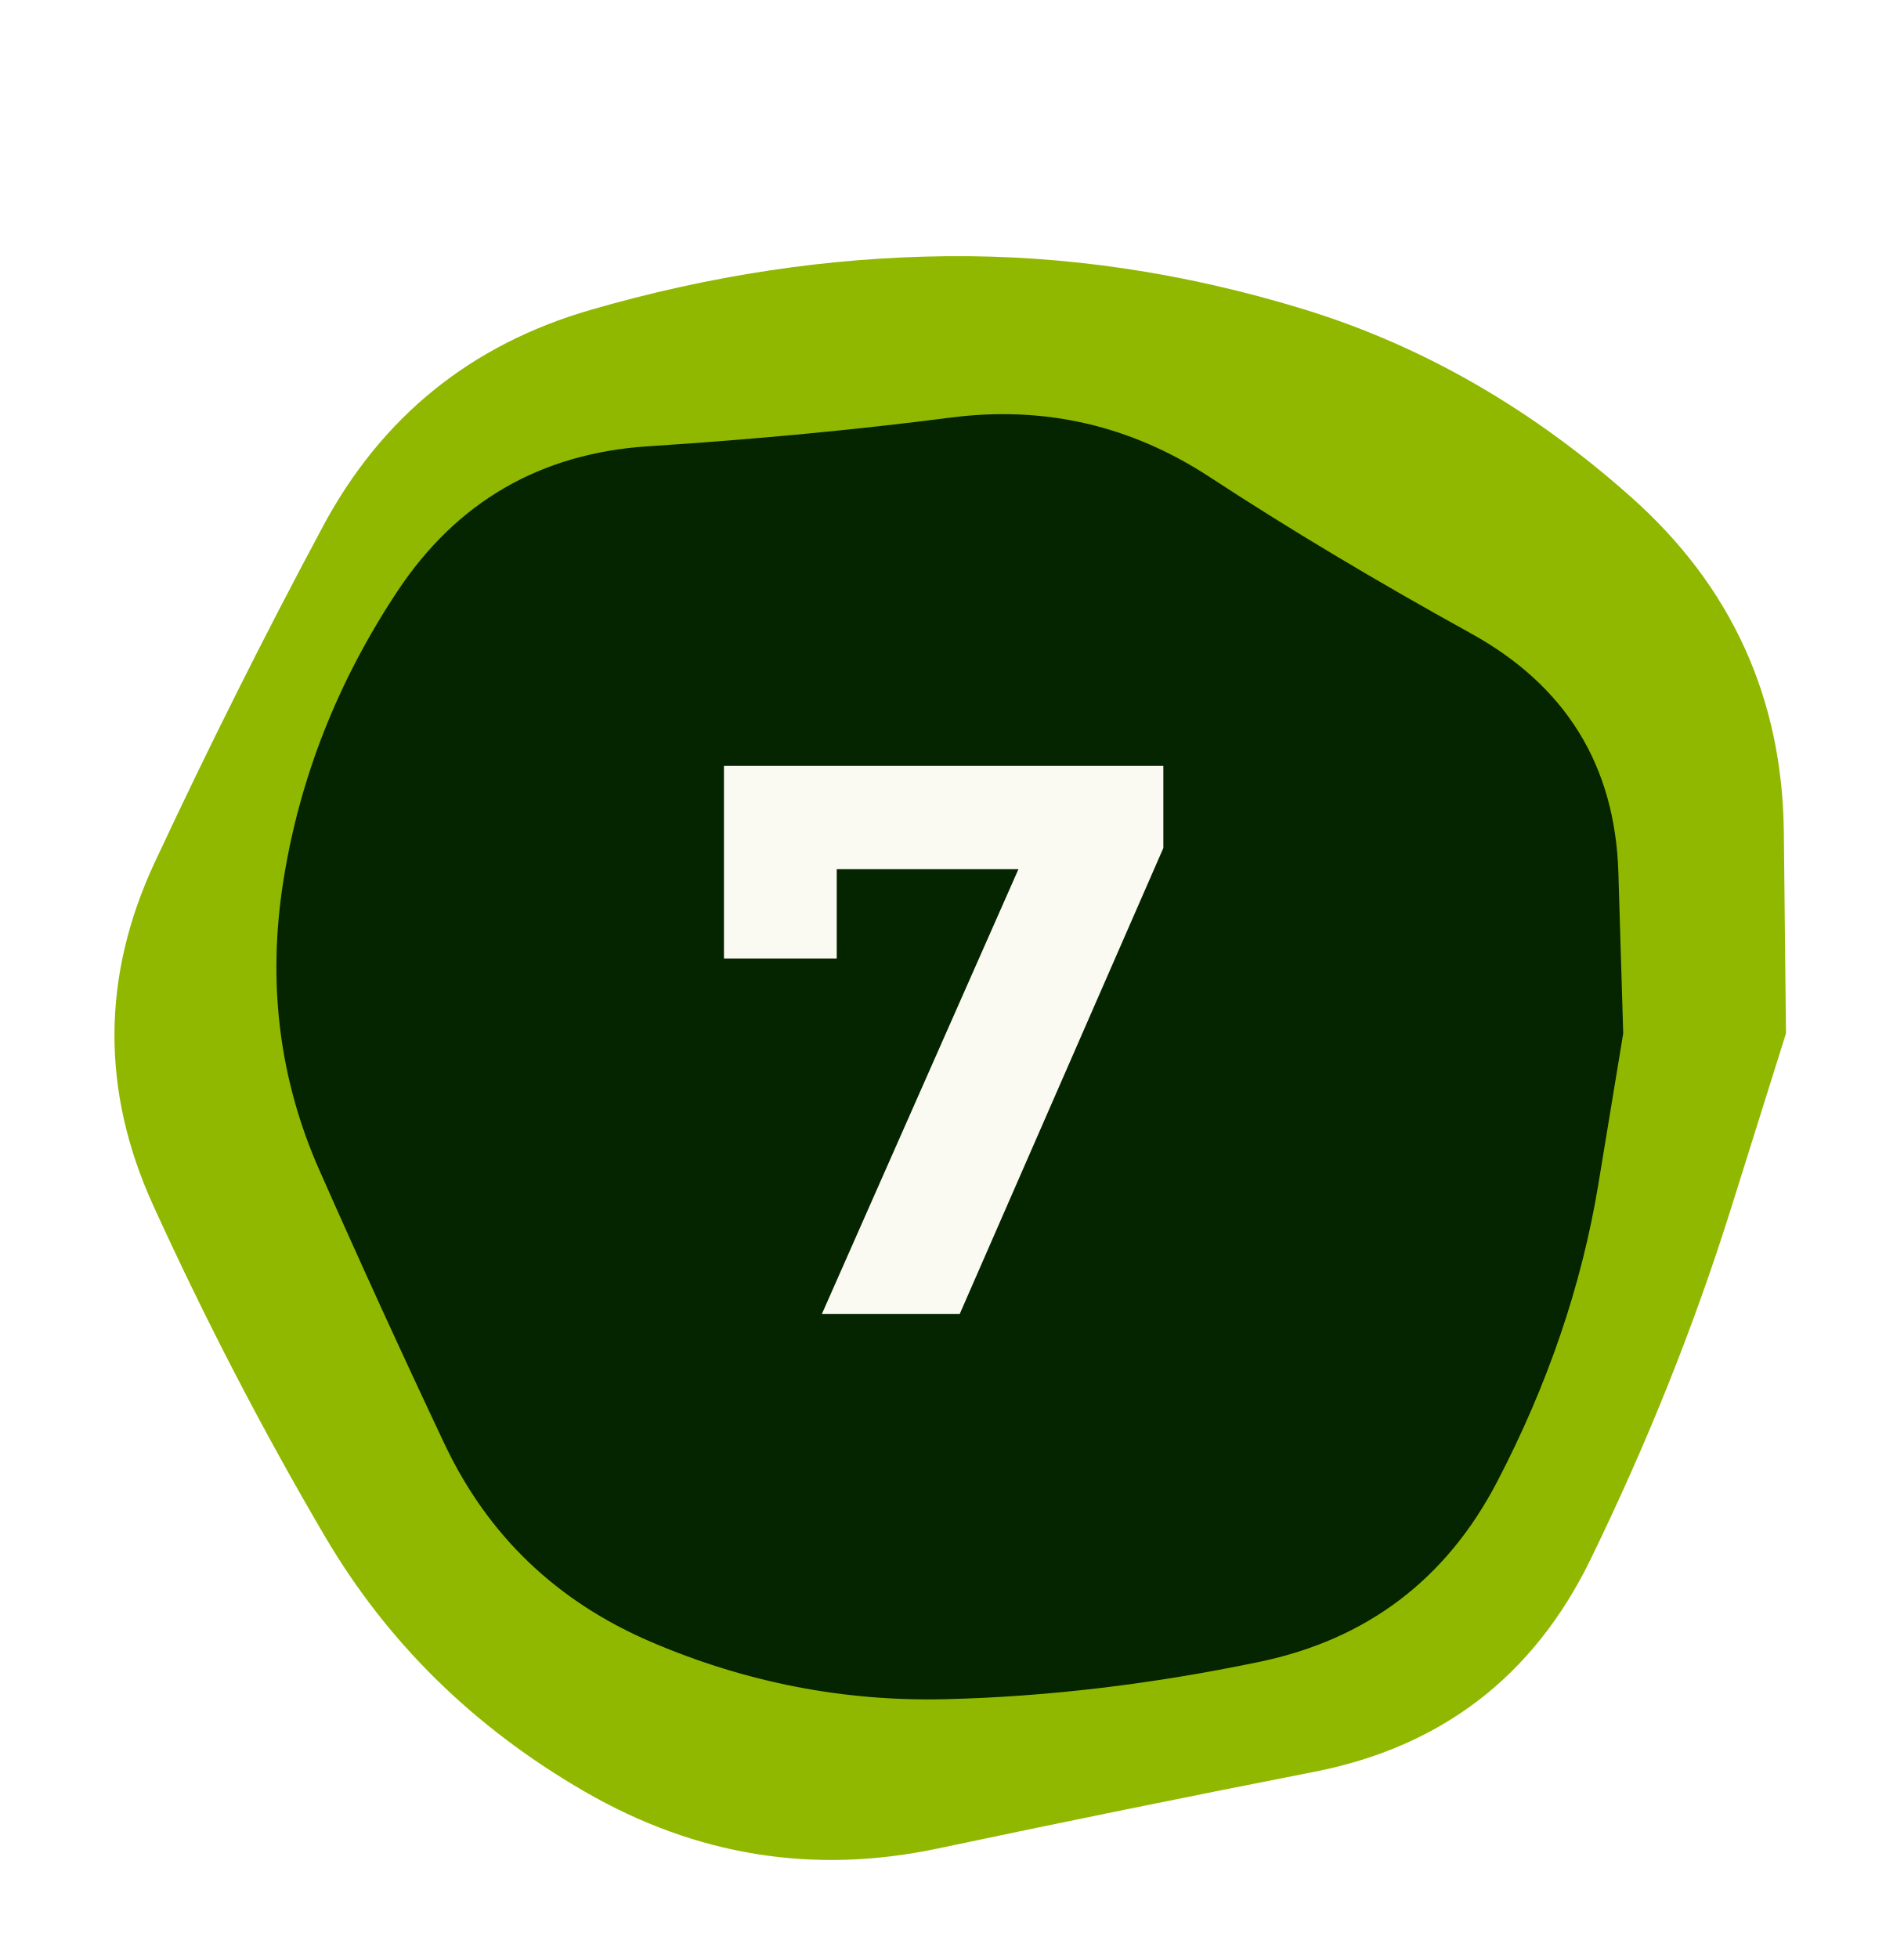
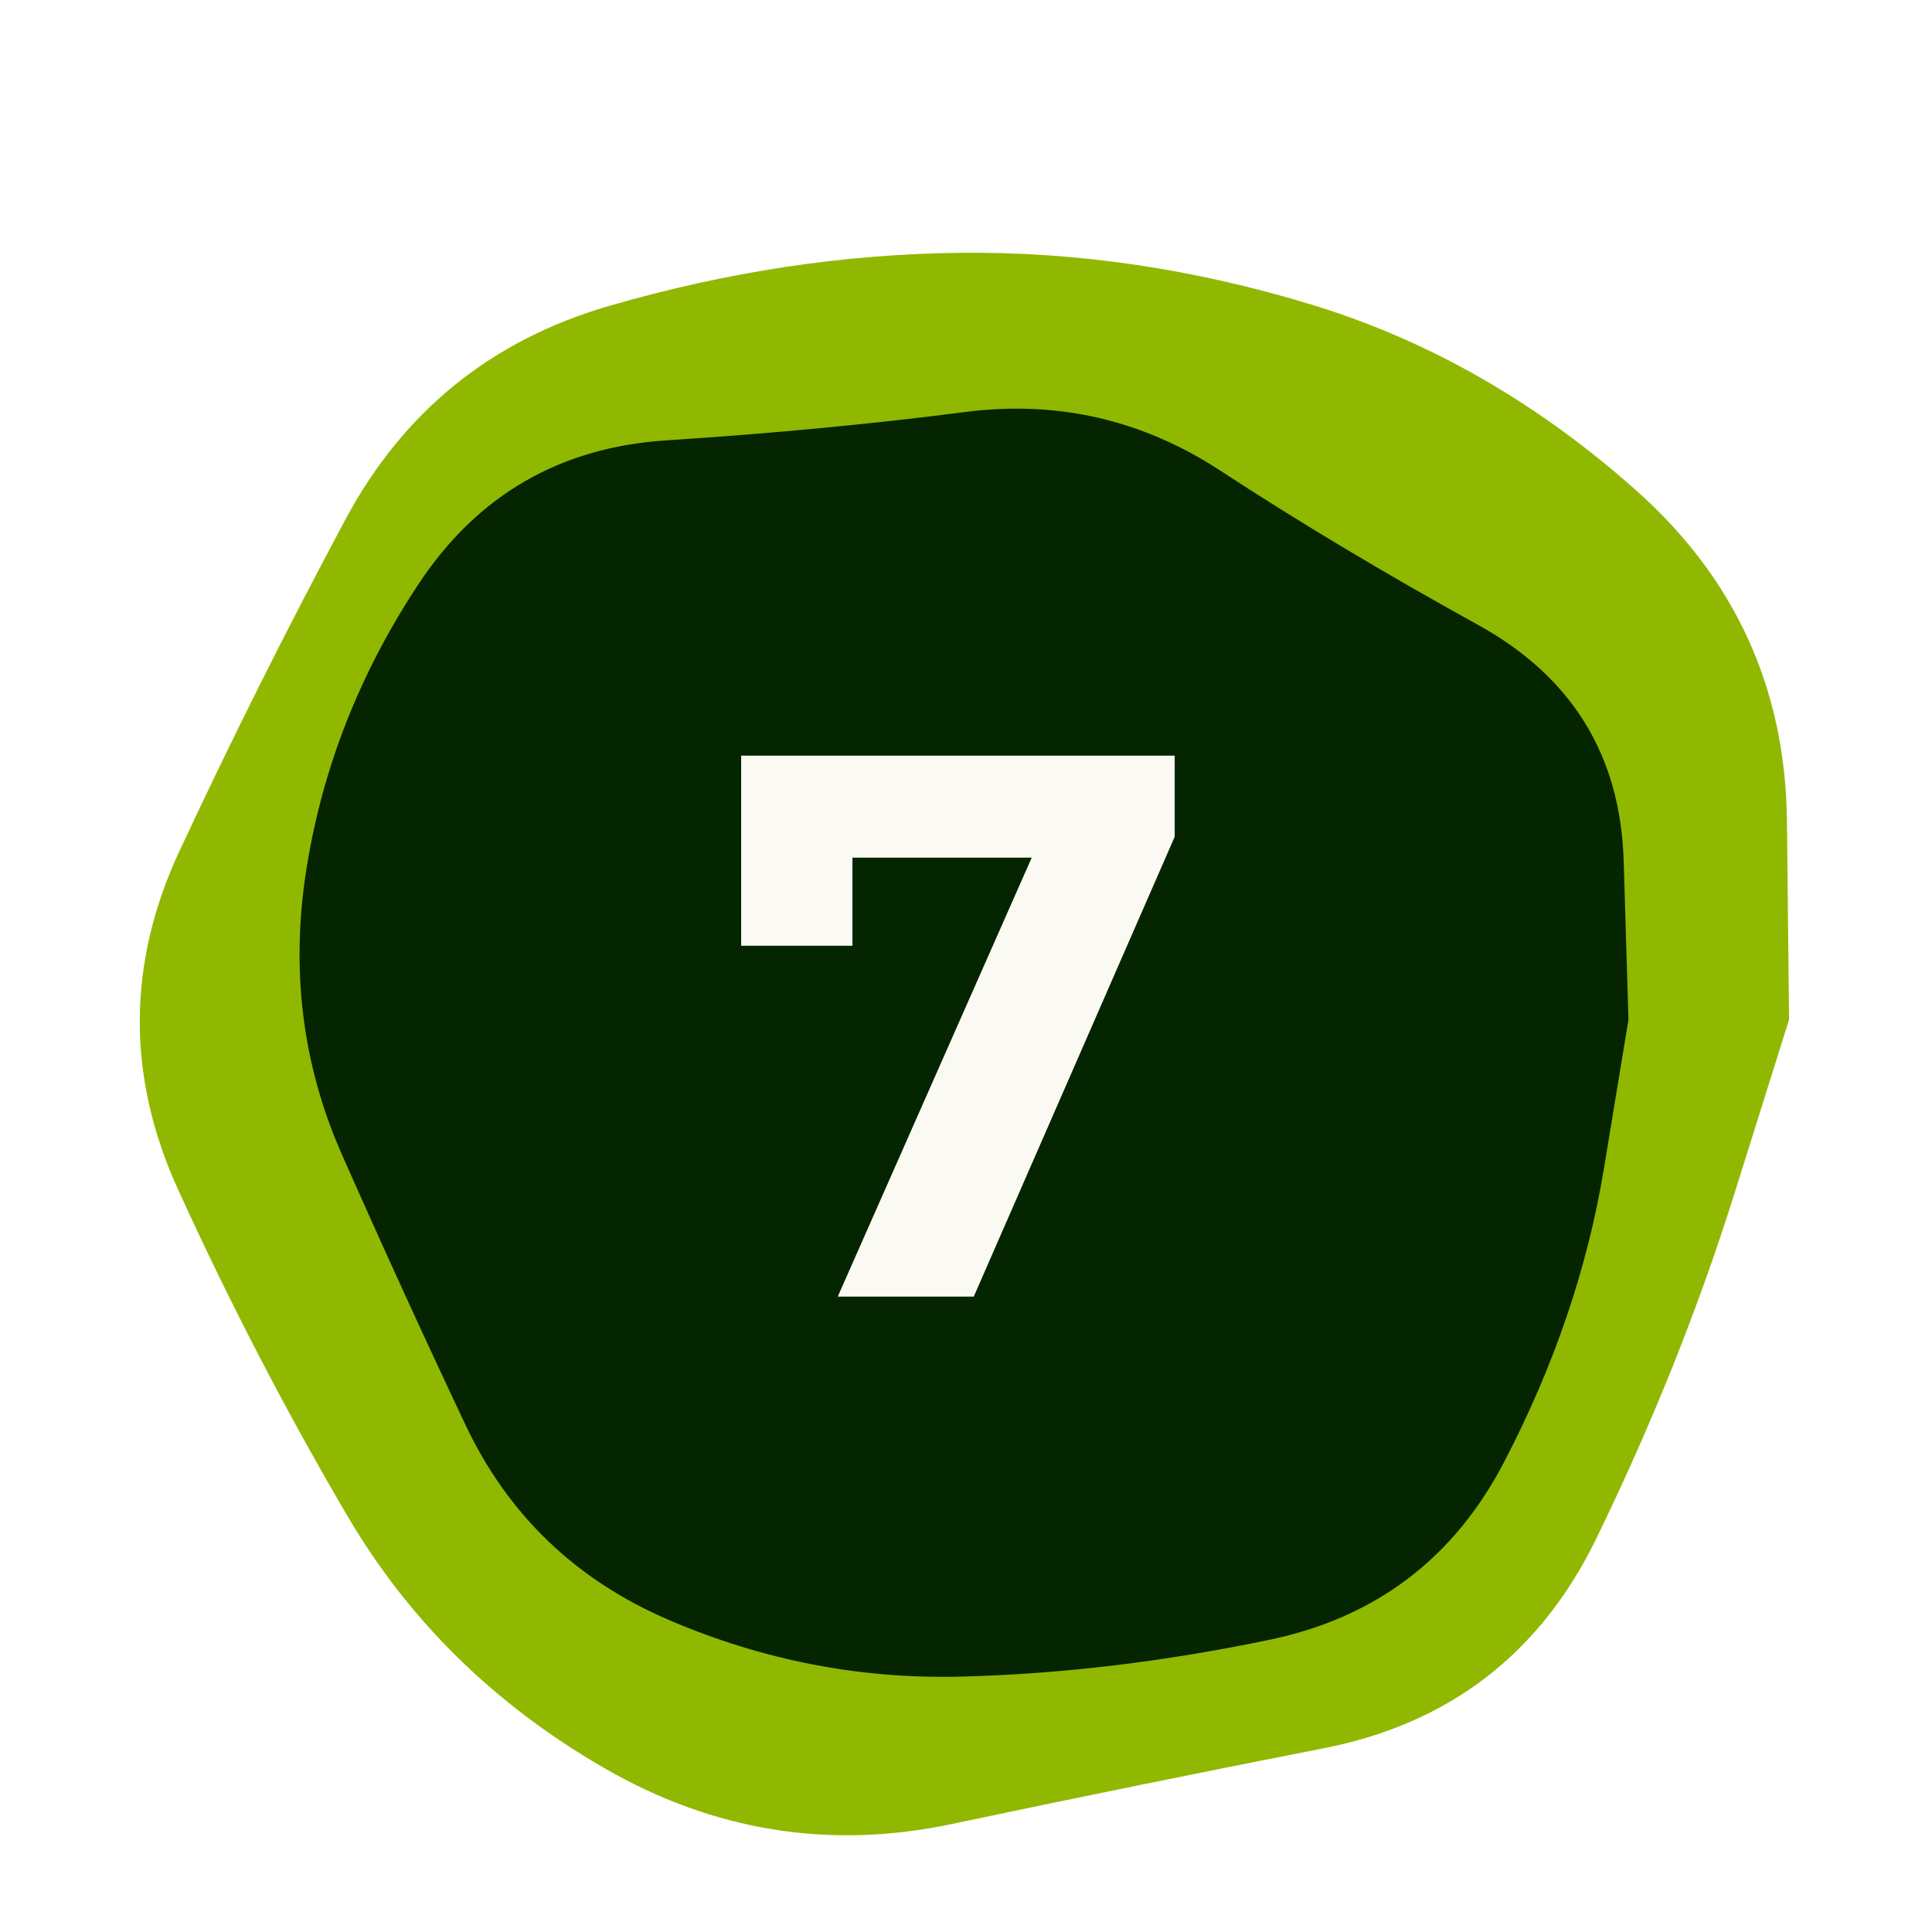
- <svg xmlns="http://www.w3.org/2000/svg" viewBox="65 25 875 900">
+ <svg xmlns="http://www.w3.org/2000/svg" viewBox="52.5 25 900 900">
  <path d="M 885.91 500.00 Q 885.91 500.00 860.56 580.72 Q 835.22 661.43 796.07 741.80 Q 756.92 822.17 669.16 839.40 Q 581.40 856.62 495.87 874.70 Q 410.35 892.77 333.83 848.55 Q 257.30 804.33 214.39 731.27 Q 171.47 658.21 135.44 579.11 Q 99.41 500.00 136.18 421.25 Q 172.95 342.50 213.43 266.96 Q 253.91 191.42 336.28 167.50 Q 418.65 143.58 500.19 142.76 Q 581.72 141.95 663.68 166.97 Q 745.63 191.99 814.79 253.54 Q 883.95 315.10 884.93 407.55 Z" fill="#90B800" />
  <path d="M 811.10 500.00 Q 811.10 500.00 799.66 569.40 Q 788.22 638.80 753.14 706.12 Q 718.06 773.44 643.76 788.90 Q 569.47 804.36 499.62 806.04 Q 429.76 807.73 364.45 779.80 Q 299.14 751.87 269.30 688.67 Q 239.46 625.47 211.74 562.73 Q 184.02 500.00 195.32 429.36 Q 206.61 358.71 247.63 296.84 Q 288.64 234.96 362.97 230.13 Q 437.30 225.31 501.91 216.95 Q 566.51 208.60 621.00 244.26 Q 675.50 279.93 741.08 316.13 Q 806.65 352.32 808.88 426.16 Z" fill="#042500" />
  <path d="M599.72 377V414.8L506.12 629H442.76L533.12 424.52H449.6V465.56H397.76V377Z" fill="#FAF9F2" />
</svg>
